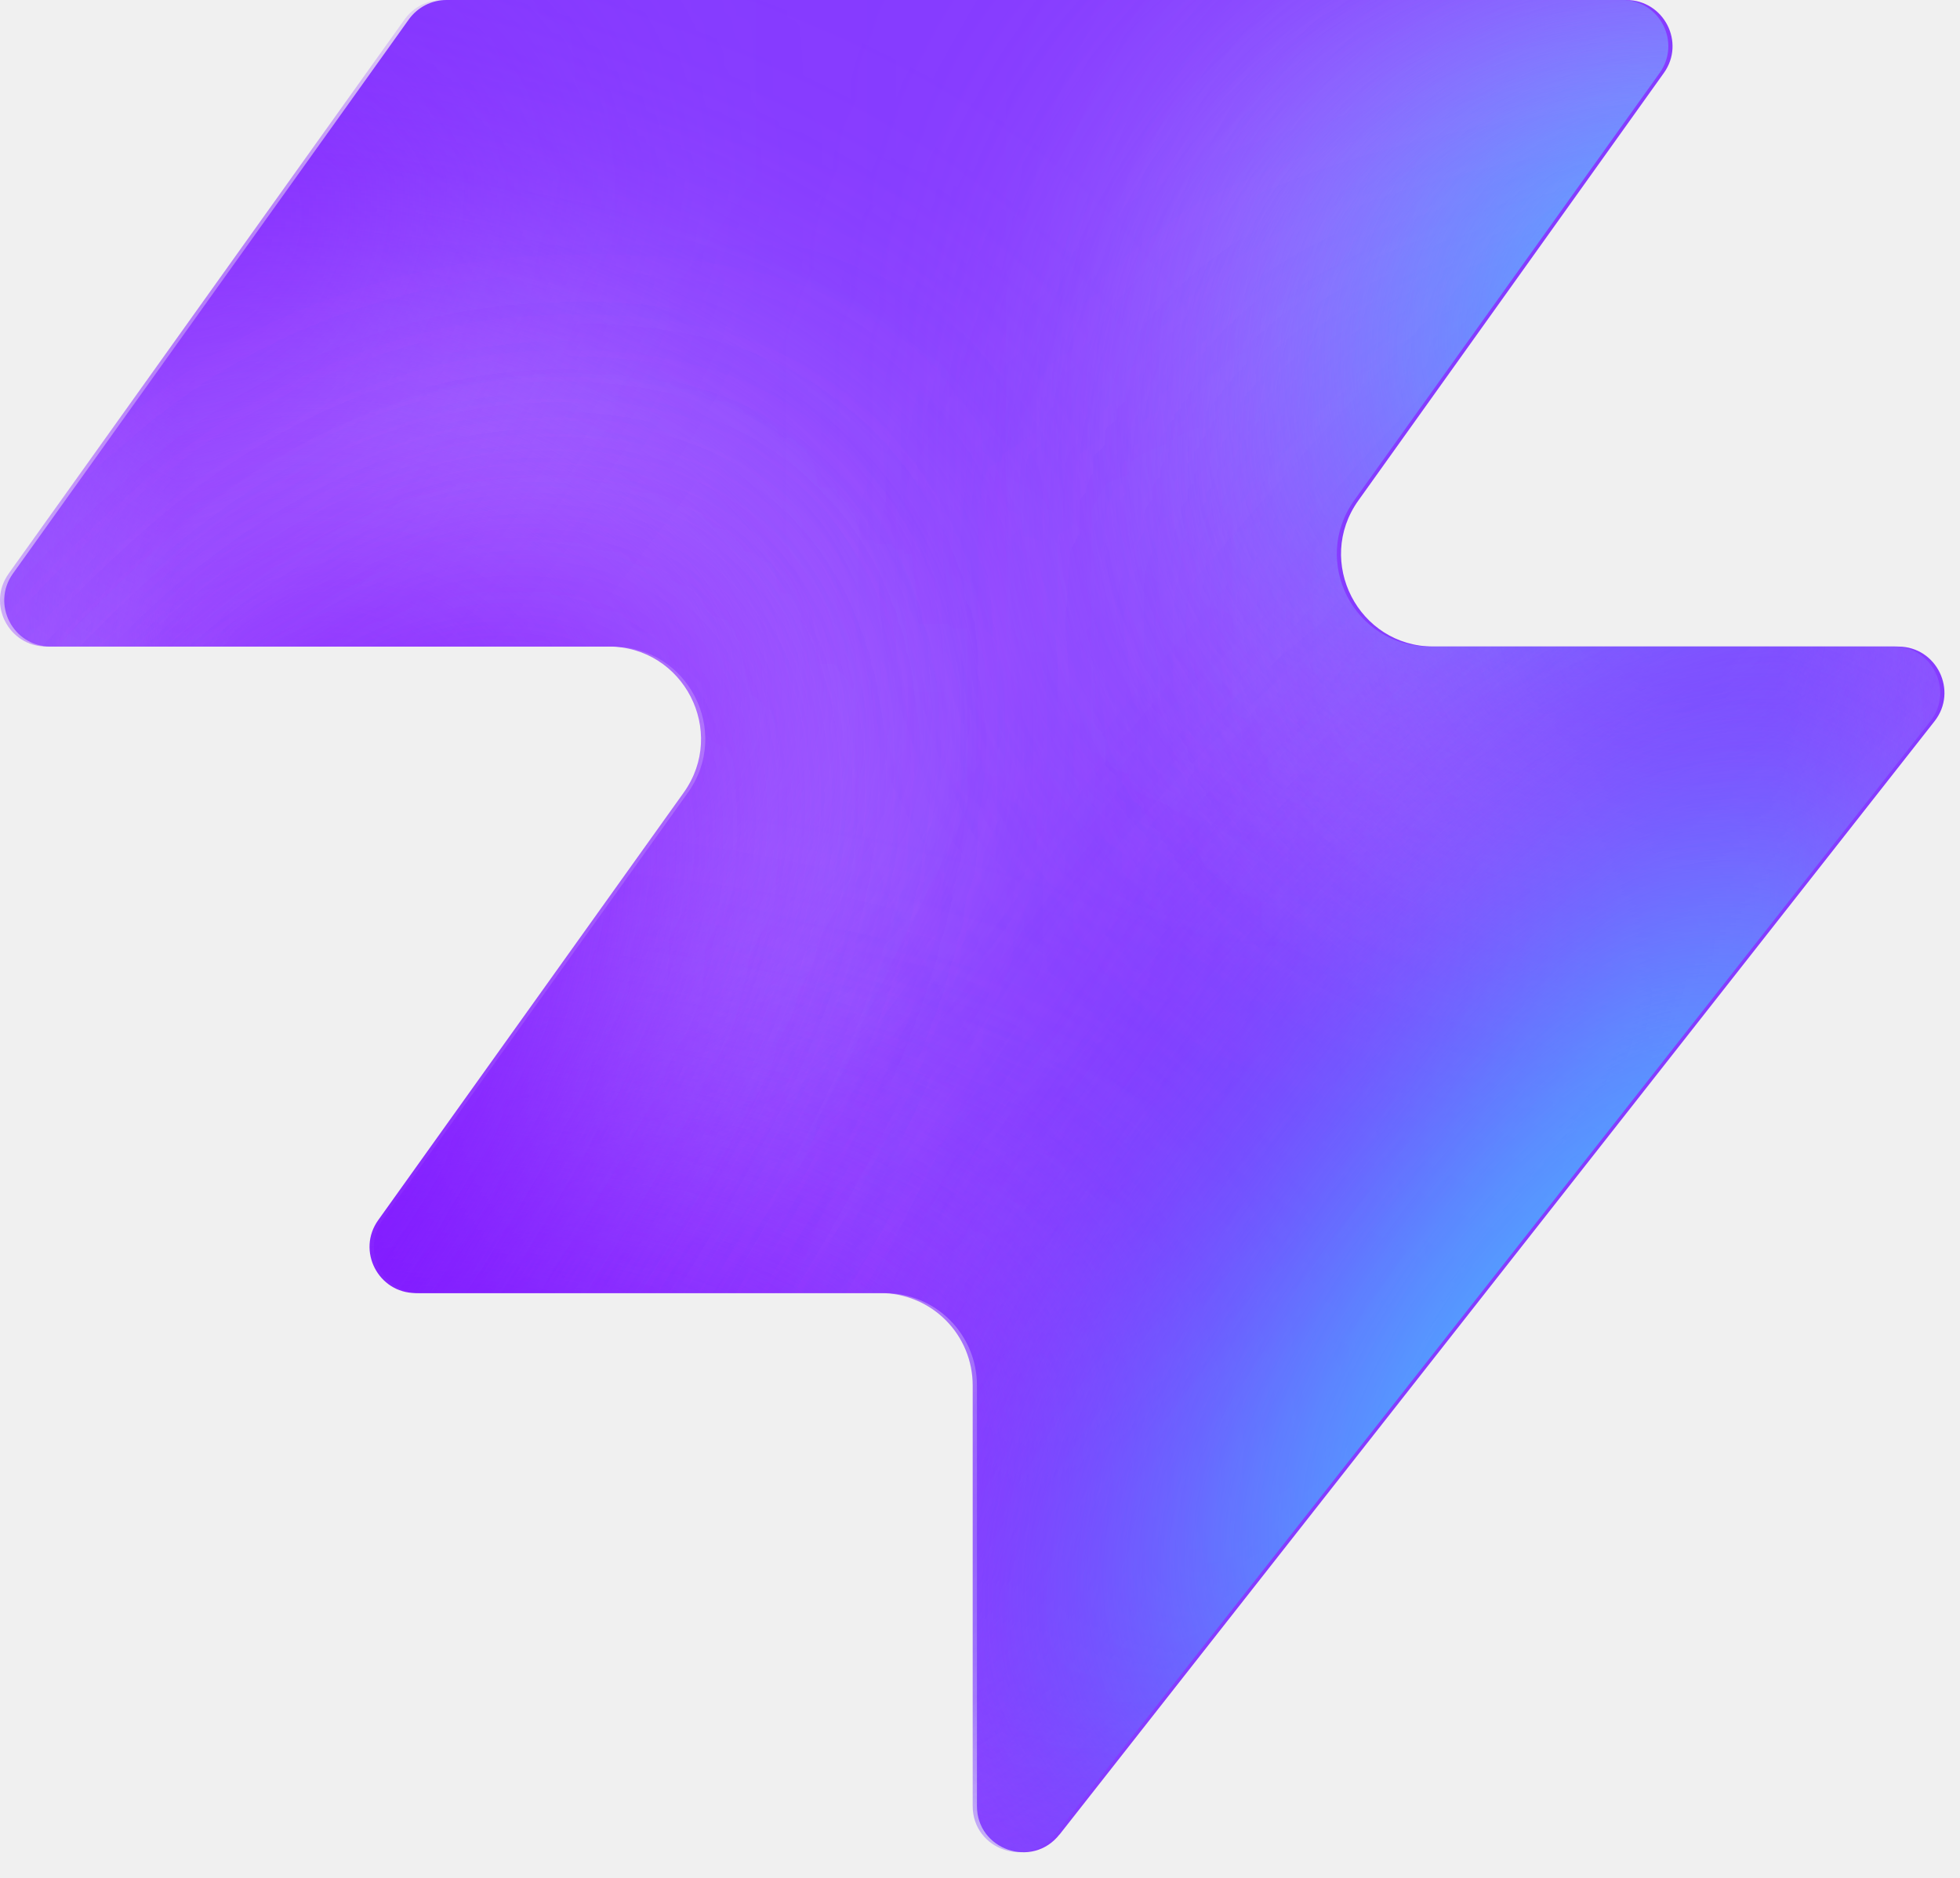
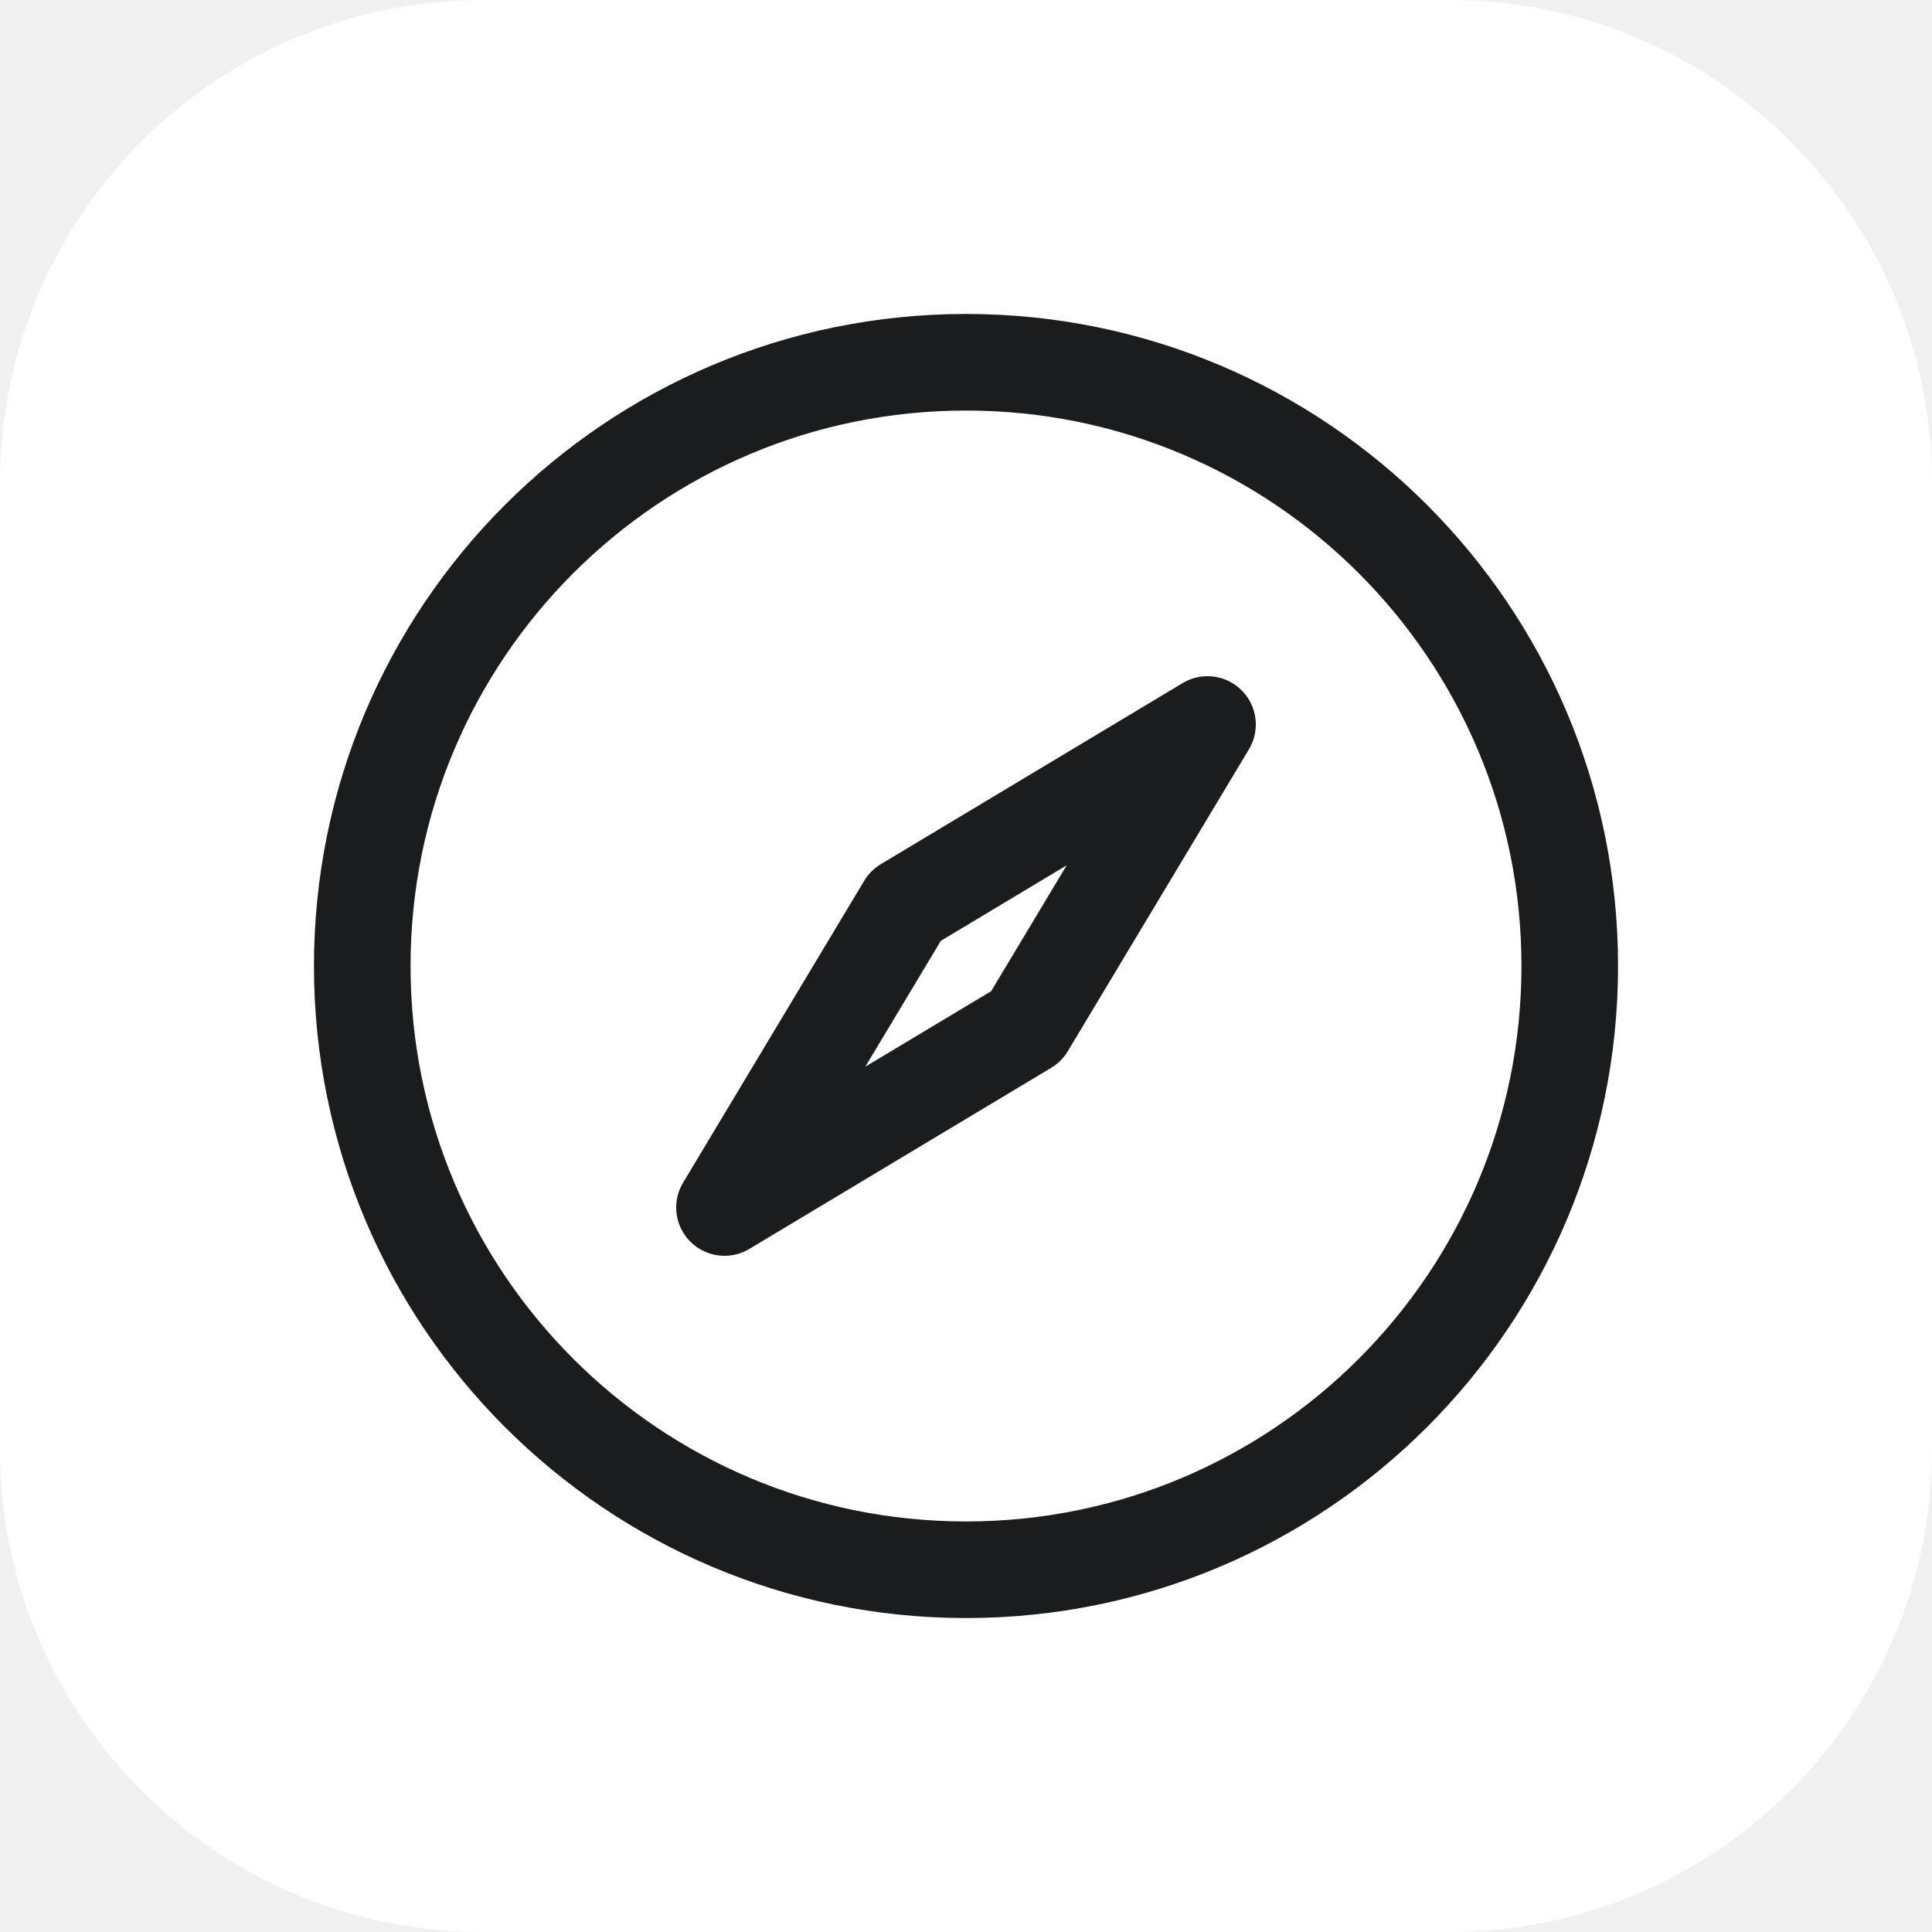
- <svg xmlns="http://www.w3.org/2000/svg" width="48" height="46" fill="none" viewBox="0 0 48 46">
-   <path fill="#863bff" d="M25.946 44.938c-.664.845-2.021.375-2.021-.698V33.937a2.26 2.26 0 0 0-2.262-2.262H10.287c-.92 0-1.456-1.04-.92-1.788l7.48-10.471c1.07-1.497 0-3.578-1.842-3.578H1.237c-.92 0-1.456-1.04-.92-1.788L10.013.474c.214-.297.556-.474.92-.474h28.894c.92 0 1.456 1.04.92 1.788l-7.48 10.471c-1.07 1.498 0 3.579 1.842 3.579h11.377c.943 0 1.473 1.088.89 1.83L25.947 44.94z" style="fill:#863bff;fill:color(display-p3 .525 .23 1);fill-opacity:1" />
-   <mask id="a" width="48" height="46" x="0" y="0" maskUnits="userSpaceOnUse" style="mask-type:alpha">
-     <path fill="#000" d="M25.842 44.938c-.664.844-2.021.375-2.021-.698V33.937a2.26 2.26 0 0 0-2.262-2.262H10.183c-.92 0-1.456-1.04-.92-1.788l7.48-10.471c1.07-1.498 0-3.579-1.842-3.579H1.133c-.92 0-1.456-1.04-.92-1.787L9.91.473c.214-.297.556-.474.92-.474h28.894c.92 0 1.456 1.04.92 1.788l-7.48 10.471c-1.07 1.498 0 3.578 1.842 3.578h11.377c.943 0 1.473 1.088.89 1.832L25.843 44.94z" style="fill:#000;fill-opacity:1" />
-   </mask>
-   <g mask="url(#a)">
-     <g filter="url(#b)">
-       <ellipse cx="5.508" cy="14.704" fill="#ede6ff" rx="5.508" ry="14.704" style="fill:#ede6ff;fill:color(display-p3 .927 .903 1);fill-opacity:1" transform="matrix(.00324 1 1 -.00324 -4.47 31.516)" />
-     </g>
-     <g filter="url(#c)">
-       <ellipse cx="10.399" cy="29.851" fill="#ede6ff" rx="10.399" ry="29.851" style="fill:#ede6ff;fill:color(display-p3 .927 .903 1);fill-opacity:1" transform="matrix(.00324 1 1 -.00324 -39.328 7.883)" />
-     </g>
-     <g filter="url(#d)">
-       <ellipse cx="5.508" cy="30.487" fill="#7e14ff" rx="5.508" ry="30.487" style="fill:#7e14ff;fill:color(display-p3 .492 .077 1);fill-opacity:1" transform="rotate(89.814 -25.913 -14.639)scale(1 -1)" />
-     </g>
-     <g filter="url(#e)">
-       <ellipse cx="5.508" cy="30.599" fill="#7e14ff" rx="5.508" ry="30.599" style="fill:#7e14ff;fill:color(display-p3 .492 .077 1);fill-opacity:1" transform="rotate(89.814 -32.644 -3.334)scale(1 -1)" />
-     </g>
-     <g filter="url(#f)">
-       <ellipse cx="5.508" cy="30.599" fill="#7e14ff" rx="5.508" ry="30.599" style="fill:#7e14ff;fill:color(display-p3 .492 .077 1);fill-opacity:1" transform="matrix(.00324 1 1 -.00324 -34.34 30.47)" />
-     </g>
-     <g filter="url(#g)">
-       <ellipse cx="14.072" cy="22.078" fill="#ede6ff" rx="14.072" ry="22.078" style="fill:#ede6ff;fill:color(display-p3 .927 .903 1);fill-opacity:1" transform="rotate(93.35 24.506 48.493)scale(-1 1)" />
-     </g>
-     <g filter="url(#h)">
-       <ellipse cx="3.47" cy="21.501" fill="#7e14ff" rx="3.47" ry="21.501" style="fill:#7e14ff;fill:color(display-p3 .492 .077 1);fill-opacity:1" transform="rotate(89.009 28.708 47.59)scale(-1 1)" />
-     </g>
-     <g filter="url(#i)">
-       <ellipse cx="3.47" cy="21.501" fill="#7e14ff" rx="3.47" ry="21.501" style="fill:#7e14ff;fill:color(display-p3 .492 .077 1);fill-opacity:1" transform="rotate(89.009 28.708 47.59)scale(-1 1)" />
-     </g>
-     <g filter="url(#j)">
-       <ellipse cx=".387" cy="8.972" fill="#7e14ff" rx="4.407" ry="29.108" style="fill:#7e14ff;fill:color(display-p3 .492 .077 1);fill-opacity:1" transform="rotate(39.51 .387 8.972)" />
-     </g>
-     <g filter="url(#k)">
-       <ellipse cx="47.523" cy="-6.092" fill="#7e14ff" rx="4.407" ry="29.108" style="fill:#7e14ff;fill:color(display-p3 .492 .077 1);fill-opacity:1" transform="rotate(37.892 47.523 -6.092)" />
-     </g>
-     <g filter="url(#l)">
-       <ellipse cx="41.412" cy="6.333" fill="#47bfff" rx="5.971" ry="9.665" style="fill:#47bfff;fill:color(display-p3 .28 .748 1);fill-opacity:1" transform="rotate(37.892 41.412 6.333)" />
-     </g>
-     <g filter="url(#m)">
-       <ellipse cx="-1.879" cy="38.332" fill="#7e14ff" rx="4.407" ry="29.108" style="fill:#7e14ff;fill:color(display-p3 .492 .077 1);fill-opacity:1" transform="rotate(37.892 -1.88 38.332)" />
-     </g>
-     <g filter="url(#n)">
-       <ellipse cx="-1.879" cy="38.332" fill="#7e14ff" rx="4.407" ry="29.108" style="fill:#7e14ff;fill:color(display-p3 .492 .077 1);fill-opacity:1" transform="rotate(37.892 -1.88 38.332)" />
-     </g>
-     <g filter="url(#o)">
-       <ellipse cx="35.651" cy="29.907" fill="#7e14ff" rx="4.407" ry="29.108" style="fill:#7e14ff;fill:color(display-p3 .492 .077 1);fill-opacity:1" transform="rotate(37.892 35.651 29.907)" />
-     </g>
-     <g filter="url(#p)">
-       <ellipse cx="38.418" cy="32.4" fill="#47bfff" rx="5.971" ry="15.297" style="fill:#47bfff;fill:color(display-p3 .28 .748 1);fill-opacity:1" transform="rotate(37.892 38.418 32.4)" />
-     </g>
+ <svg xmlns="http://www.w3.org/2000/svg" viewBox="0 0 32 32">
+   <rect width="32" height="32" rx="8" fill="#fff" />
+   <g transform="translate(4 4)" fill="none" stroke="#1a1c1d" stroke-width="1.6" stroke-linecap="round" stroke-linejoin="round">
+     <path d="M22 12a10 10 0 1 1-20 0 10 10 0 0 1 20 0ZM16 8l-3 5-5 3 3-5Z" />
  </g>
-   <defs>
-     <filter id="b" width="60.045" height="41.654" x="-19.77" y="16.149" color-interpolation-filters="sRGB" filterUnits="userSpaceOnUse">
-       <feFlood flood-opacity="0" result="BackgroundImageFix" />
-       <feBlend in="SourceGraphic" in2="BackgroundImageFix" result="shape" />
-       <feGaussianBlur result="effect1_foregroundBlur_2002_17158" stdDeviation="7.659" />
-     </filter>
-     <filter id="c" width="90.34" height="51.437" x="-54.613" y="-7.533" color-interpolation-filters="sRGB" filterUnits="userSpaceOnUse">
-       <feFlood flood-opacity="0" result="BackgroundImageFix" />
-       <feBlend in="SourceGraphic" in2="BackgroundImageFix" result="shape" />
-       <feGaussianBlur result="effect1_foregroundBlur_2002_17158" stdDeviation="7.659" />
-     </filter>
-     <filter id="d" width="79.355" height="29.4" x="-49.64" y="2.03" color-interpolation-filters="sRGB" filterUnits="userSpaceOnUse">
-       <feFlood flood-opacity="0" result="BackgroundImageFix" />
-       <feBlend in="SourceGraphic" in2="BackgroundImageFix" result="shape" />
-       <feGaussianBlur result="effect1_foregroundBlur_2002_17158" stdDeviation="4.596" />
-     </filter>
-     <filter id="e" width="79.579" height="29.4" x="-45.045" y="20.029" color-interpolation-filters="sRGB" filterUnits="userSpaceOnUse">
-       <feFlood flood-opacity="0" result="BackgroundImageFix" />
-       <feBlend in="SourceGraphic" in2="BackgroundImageFix" result="shape" />
-       <feGaussianBlur result="effect1_foregroundBlur_2002_17158" stdDeviation="4.596" />
-     </filter>
-     <filter id="f" width="79.579" height="29.4" x="-43.513" y="21.178" color-interpolation-filters="sRGB" filterUnits="userSpaceOnUse">
-       <feFlood flood-opacity="0" result="BackgroundImageFix" />
-       <feBlend in="SourceGraphic" in2="BackgroundImageFix" result="shape" />
-       <feGaussianBlur result="effect1_foregroundBlur_2002_17158" stdDeviation="4.596" />
-     </filter>
-     <filter id="g" width="74.749" height="58.852" x="15.756" y="-17.901" color-interpolation-filters="sRGB" filterUnits="userSpaceOnUse">
-       <feFlood flood-opacity="0" result="BackgroundImageFix" />
-       <feBlend in="SourceGraphic" in2="BackgroundImageFix" result="shape" />
-       <feGaussianBlur result="effect1_foregroundBlur_2002_17158" stdDeviation="7.659" />
-     </filter>
-     <filter id="h" width="61.377" height="25.362" x="23.548" y="2.284" color-interpolation-filters="sRGB" filterUnits="userSpaceOnUse">
-       <feFlood flood-opacity="0" result="BackgroundImageFix" />
-       <feBlend in="SourceGraphic" in2="BackgroundImageFix" result="shape" />
-       <feGaussianBlur result="effect1_foregroundBlur_2002_17158" stdDeviation="4.596" />
-     </filter>
-     <filter id="i" width="61.377" height="25.362" x="23.548" y="2.284" color-interpolation-filters="sRGB" filterUnits="userSpaceOnUse">
-       <feFlood flood-opacity="0" result="BackgroundImageFix" />
-       <feBlend in="SourceGraphic" in2="BackgroundImageFix" result="shape" />
-       <feGaussianBlur result="effect1_foregroundBlur_2002_17158" stdDeviation="4.596" />
-     </filter>
-     <filter id="j" width="56.045" height="63.649" x="-27.636" y="-22.853" color-interpolation-filters="sRGB" filterUnits="userSpaceOnUse">
-       <feFlood flood-opacity="0" result="BackgroundImageFix" />
-       <feBlend in="SourceGraphic" in2="BackgroundImageFix" result="shape" />
-       <feGaussianBlur result="effect1_foregroundBlur_2002_17158" stdDeviation="4.596" />
-     </filter>
-     <filter id="k" width="54.814" height="64.646" x="20.116" y="-38.415" color-interpolation-filters="sRGB" filterUnits="userSpaceOnUse">
-       <feFlood flood-opacity="0" result="BackgroundImageFix" />
-       <feBlend in="SourceGraphic" in2="BackgroundImageFix" result="shape" />
-       <feGaussianBlur result="effect1_foregroundBlur_2002_17158" stdDeviation="4.596" />
-     </filter>
-     <filter id="l" width="33.541" height="35.313" x="24.641" y="-11.323" color-interpolation-filters="sRGB" filterUnits="userSpaceOnUse">
-       <feFlood flood-opacity="0" result="BackgroundImageFix" />
-       <feBlend in="SourceGraphic" in2="BackgroundImageFix" result="shape" />
-       <feGaussianBlur result="effect1_foregroundBlur_2002_17158" stdDeviation="4.596" />
-     </filter>
-     <filter id="m" width="54.814" height="64.646" x="-29.286" y="6.009" color-interpolation-filters="sRGB" filterUnits="userSpaceOnUse">
-       <feFlood flood-opacity="0" result="BackgroundImageFix" />
-       <feBlend in="SourceGraphic" in2="BackgroundImageFix" result="shape" />
-       <feGaussianBlur result="effect1_foregroundBlur_2002_17158" stdDeviation="4.596" />
-     </filter>
-     <filter id="n" width="54.814" height="64.646" x="-29.286" y="6.009" color-interpolation-filters="sRGB" filterUnits="userSpaceOnUse">
-       <feFlood flood-opacity="0" result="BackgroundImageFix" />
-       <feBlend in="SourceGraphic" in2="BackgroundImageFix" result="shape" />
-       <feGaussianBlur result="effect1_foregroundBlur_2002_17158" stdDeviation="4.596" />
-     </filter>
-     <filter id="o" width="54.814" height="64.646" x="8.244" y="-2.416" color-interpolation-filters="sRGB" filterUnits="userSpaceOnUse">
-       <feFlood flood-opacity="0" result="BackgroundImageFix" />
-       <feBlend in="SourceGraphic" in2="BackgroundImageFix" result="shape" />
-       <feGaussianBlur result="effect1_foregroundBlur_2002_17158" stdDeviation="4.596" />
-     </filter>
-     <filter id="p" width="39.409" height="43.623" x="18.713" y="10.588" color-interpolation-filters="sRGB" filterUnits="userSpaceOnUse">
-       <feFlood flood-opacity="0" result="BackgroundImageFix" />
-       <feBlend in="SourceGraphic" in2="BackgroundImageFix" result="shape" />
-       <feGaussianBlur result="effect1_foregroundBlur_2002_17158" stdDeviation="4.596" />
-     </filter>
-   </defs>
</svg>
